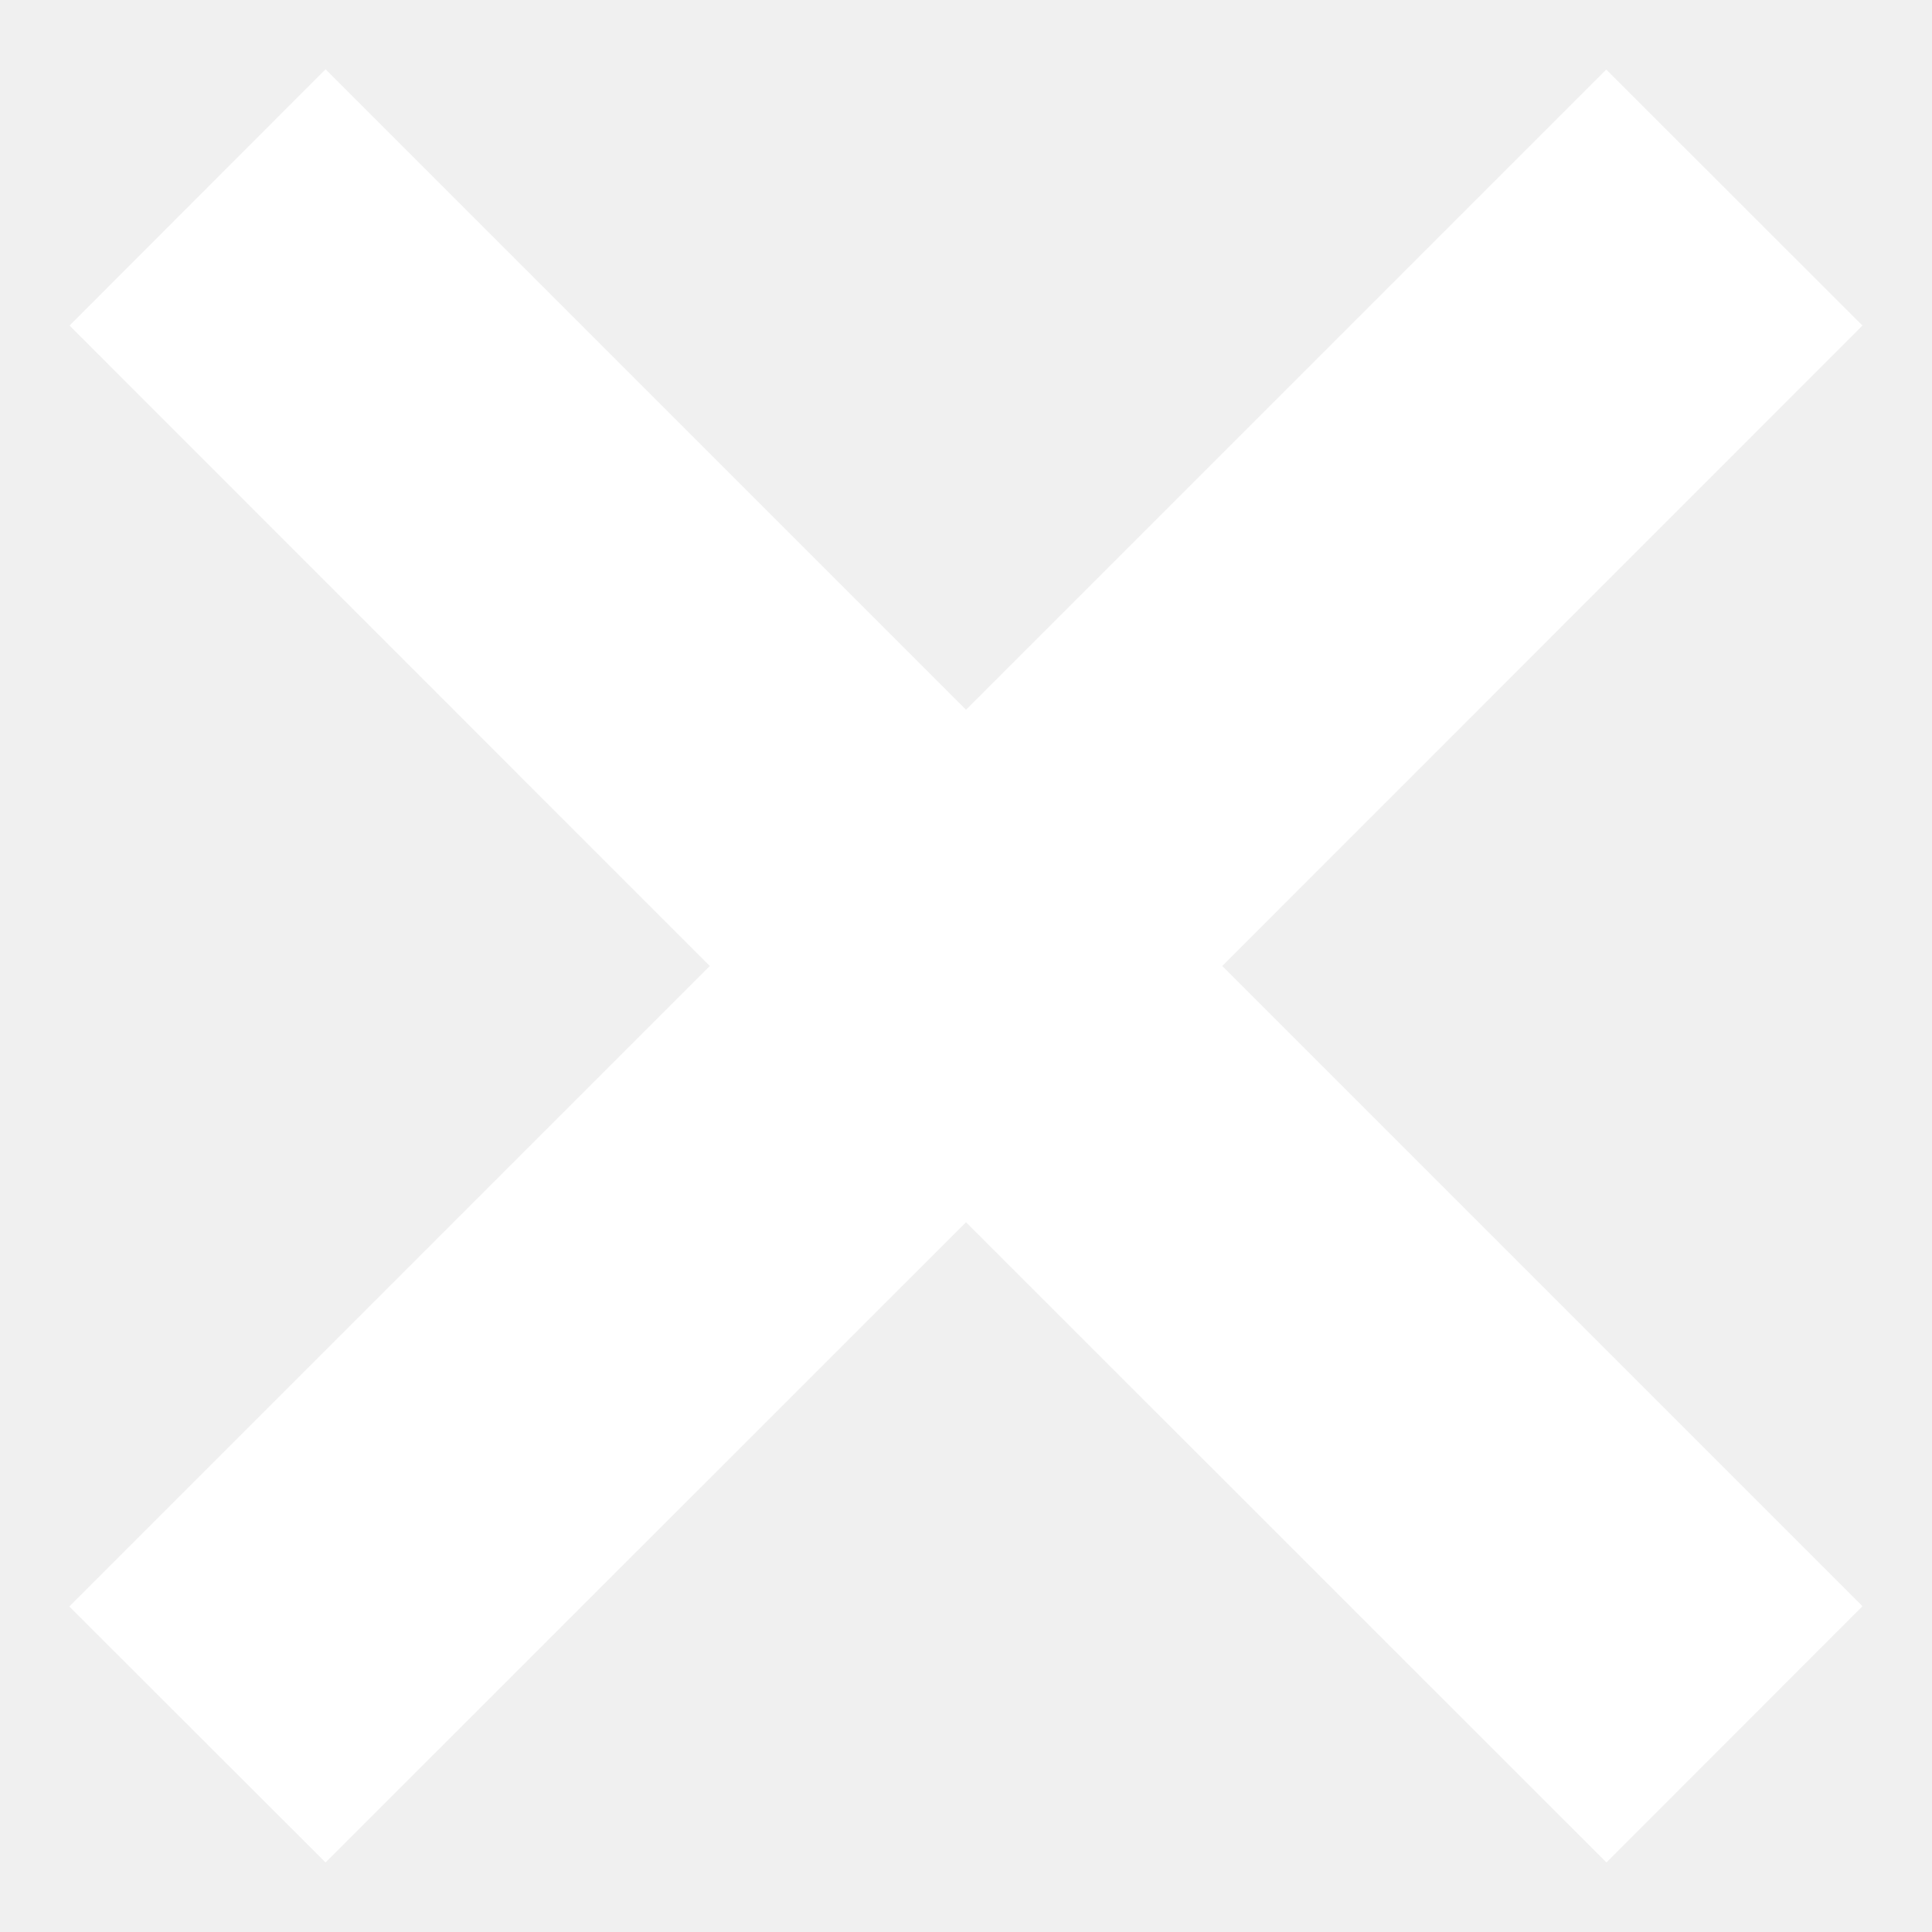
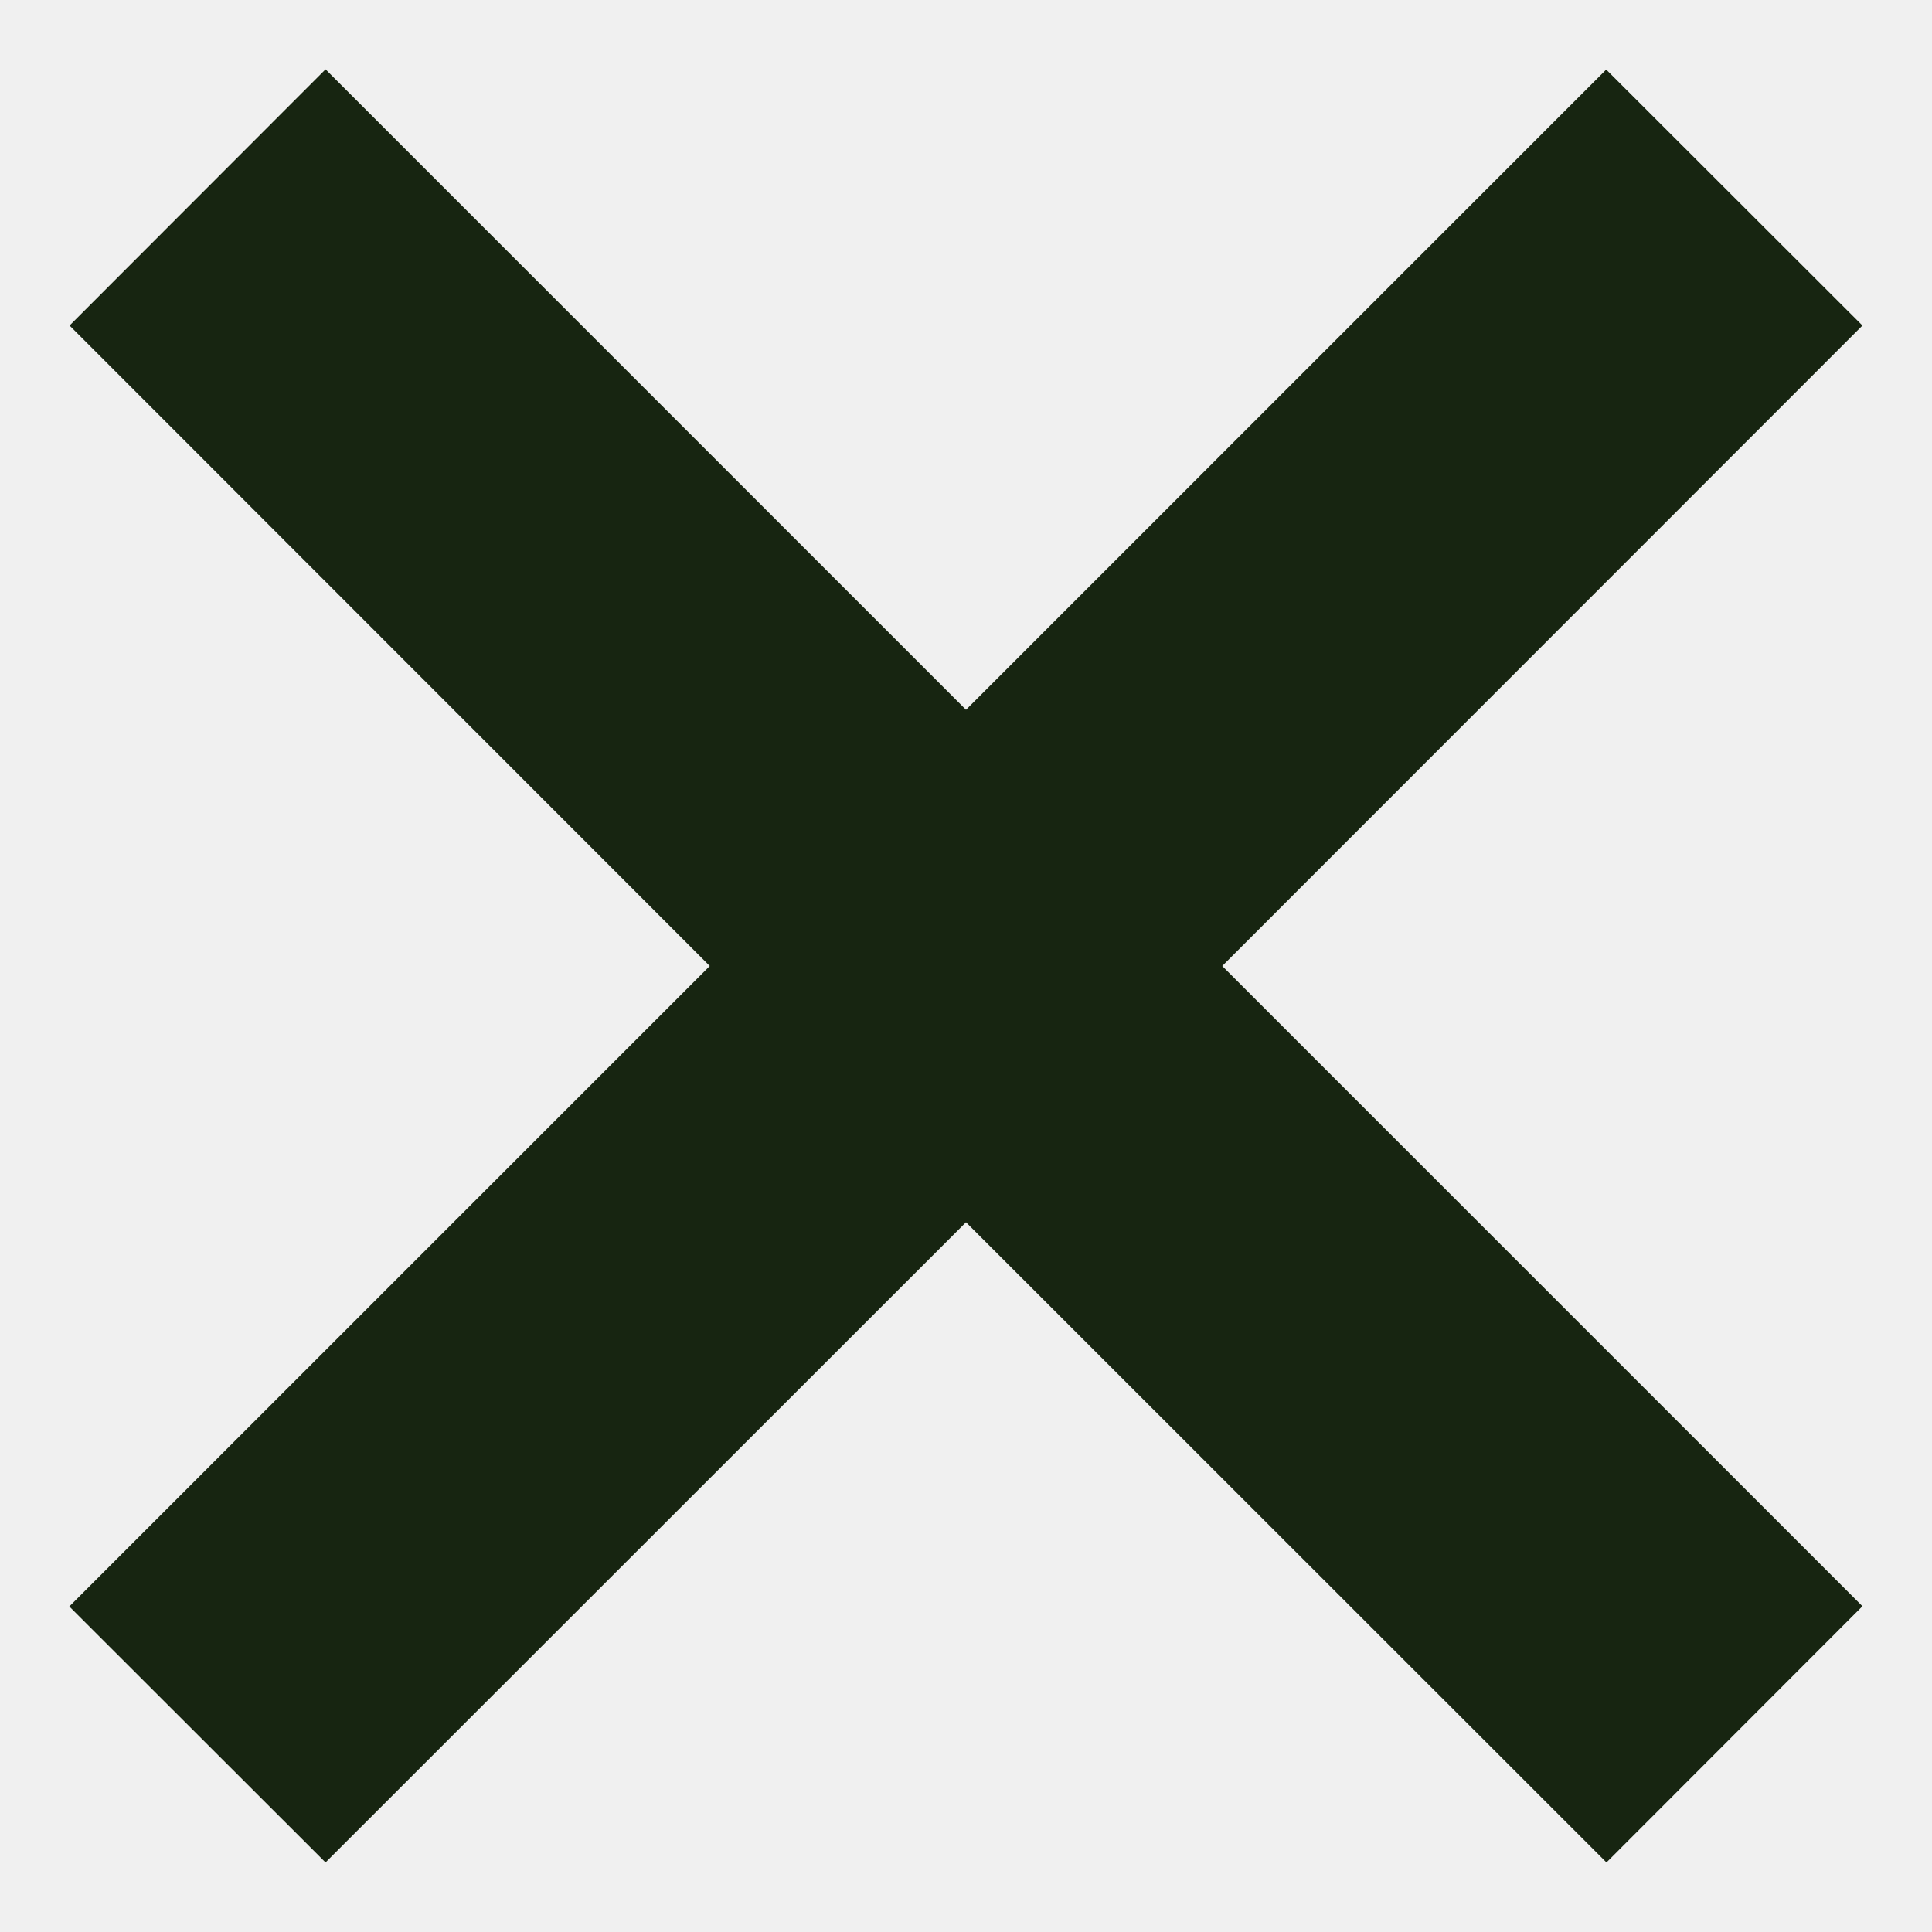
<svg xmlns="http://www.w3.org/2000/svg" width="8" height="8" viewBox="0 0 8 8" fill="none">
-   <path fill-rule="evenodd" clip-rule="evenodd" d="M4 5.061L6.652 7.712L7.712 6.651L5.061 4L7.712 1.348L6.651 0.288L4 2.939L1.348 0.287L0.288 1.348L2.939 4L0.287 6.652L1.348 7.712L4 5.061Z" fill="white" />
+   <path fill-rule="evenodd" clip-rule="evenodd" d="M4 5.061L6.652 7.712L7.712 6.651L5.061 4L7.712 1.348L6.651 0.288L4 2.939L1.348 0.287L0.288 1.348L2.939 4L0.287 6.652L1.348 7.712L4 5.061Z" fill="#172511" />
</svg>
